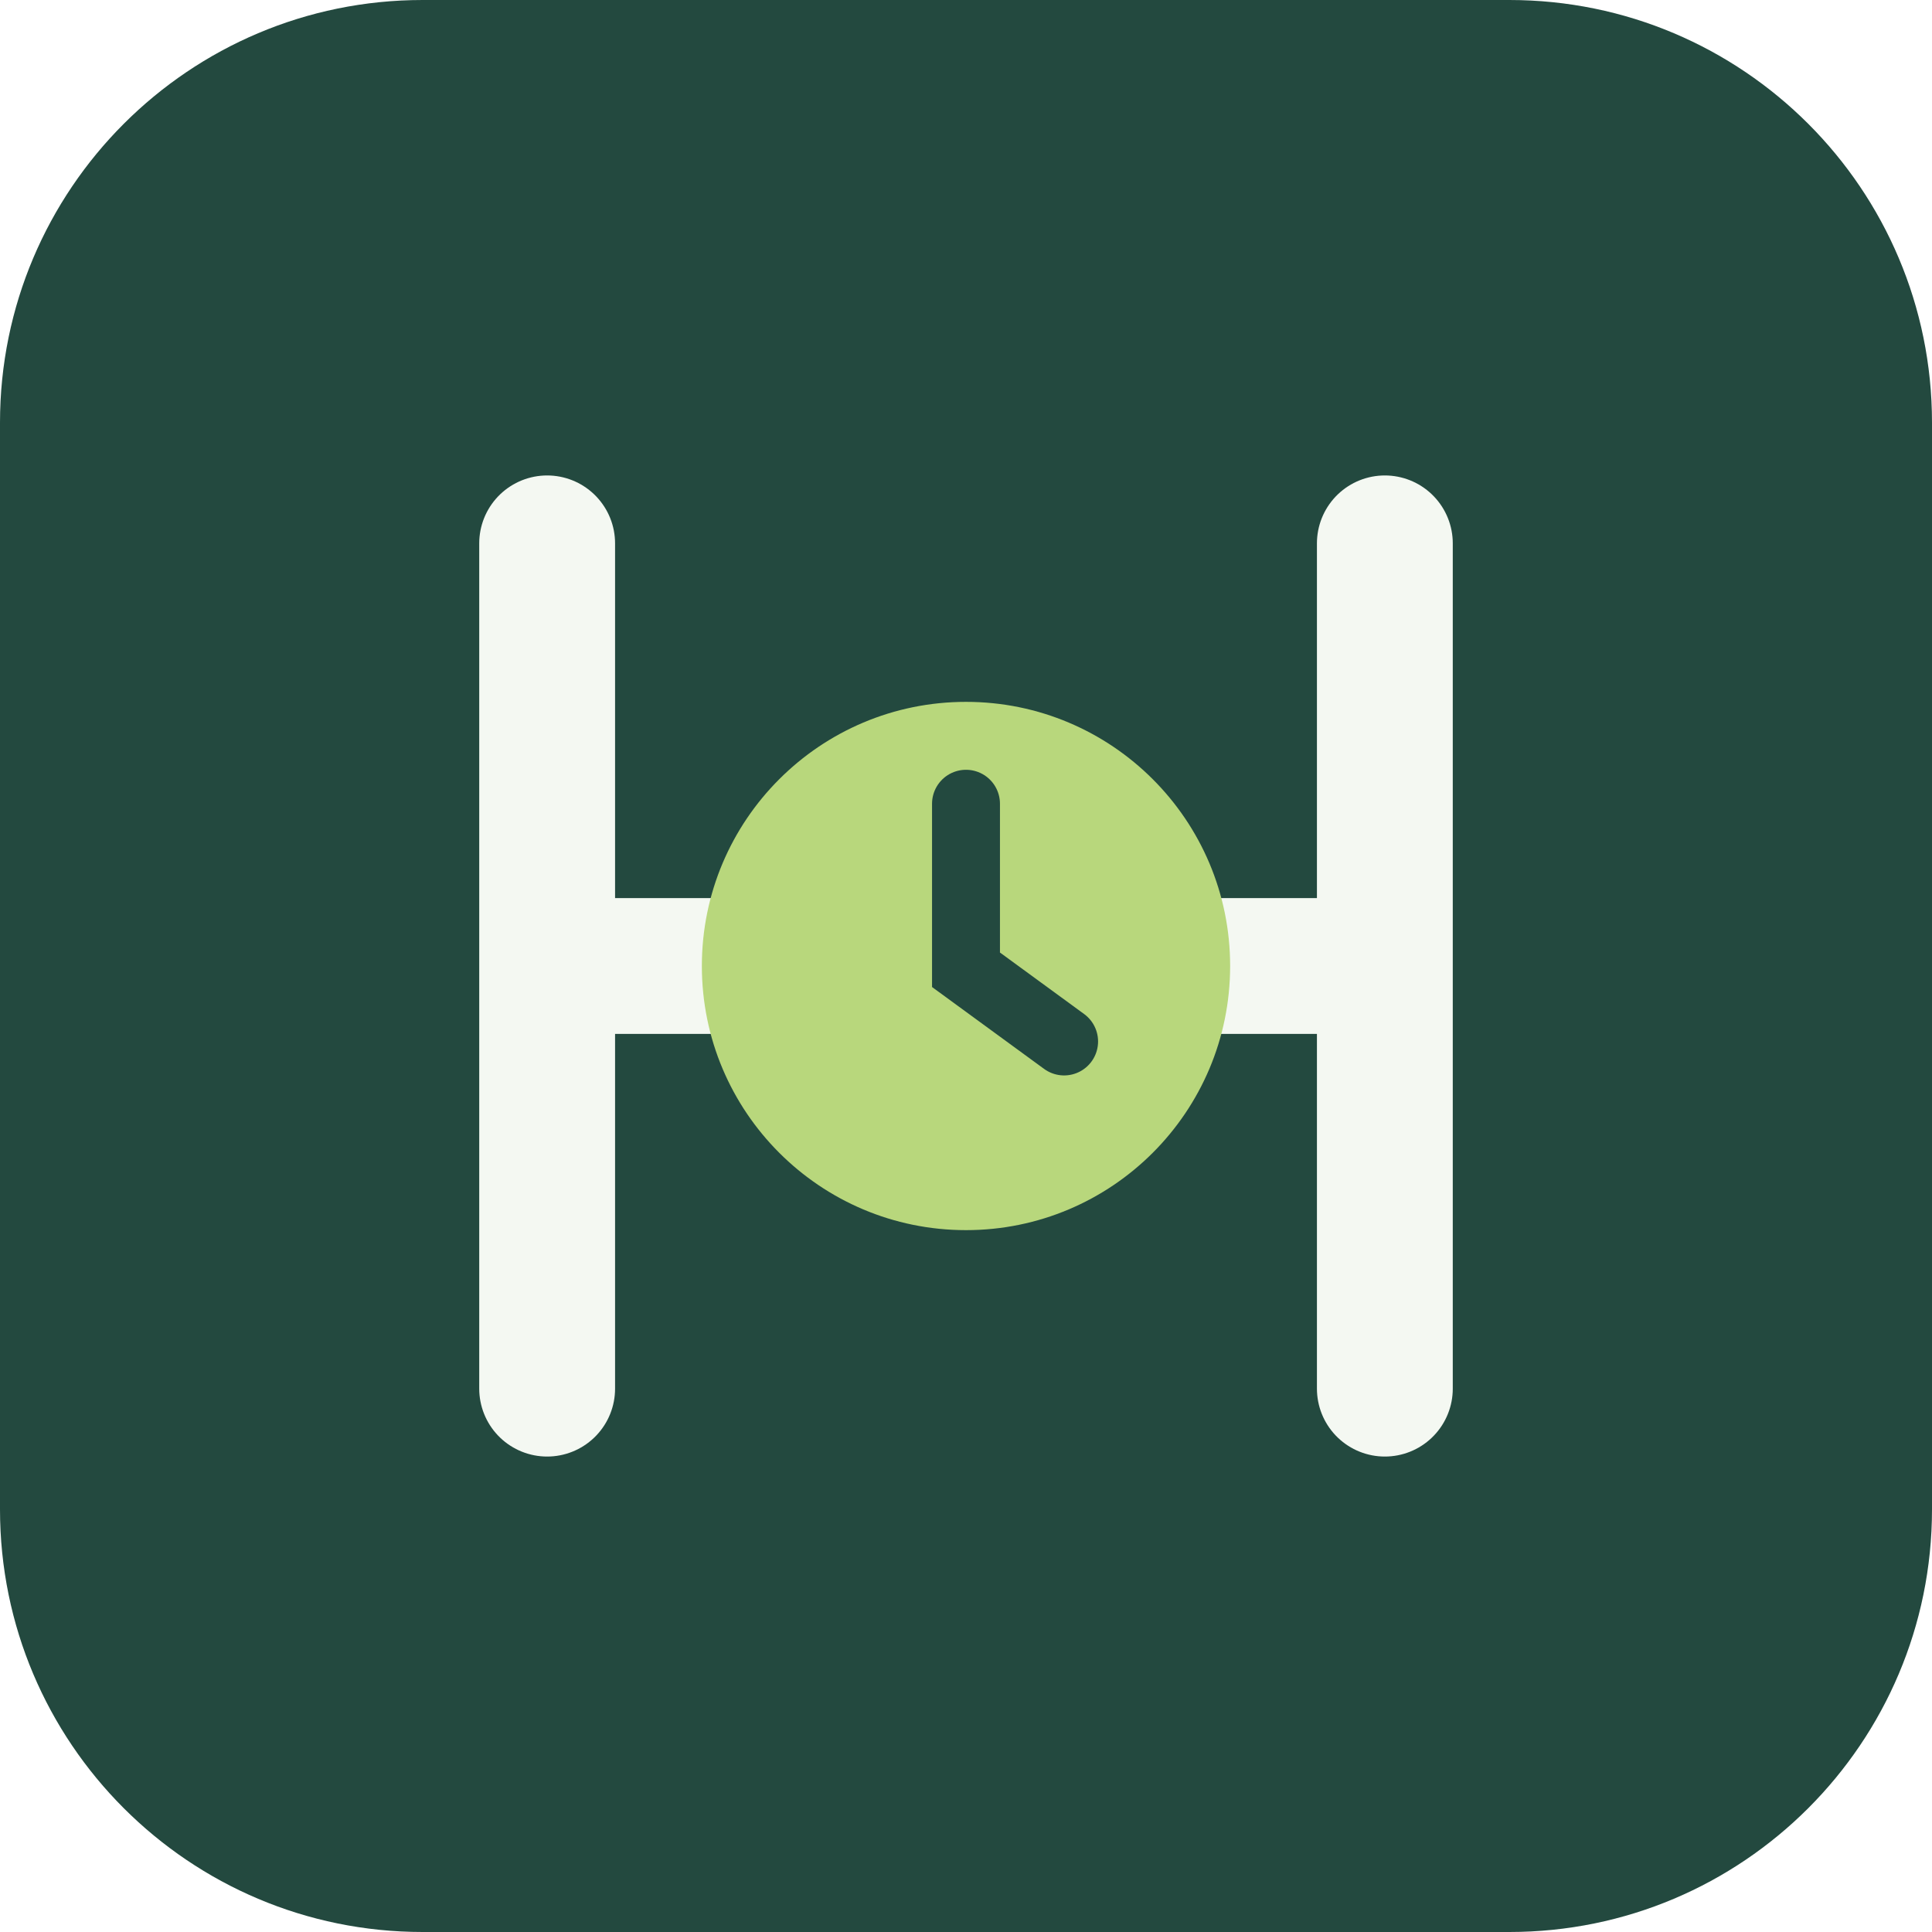
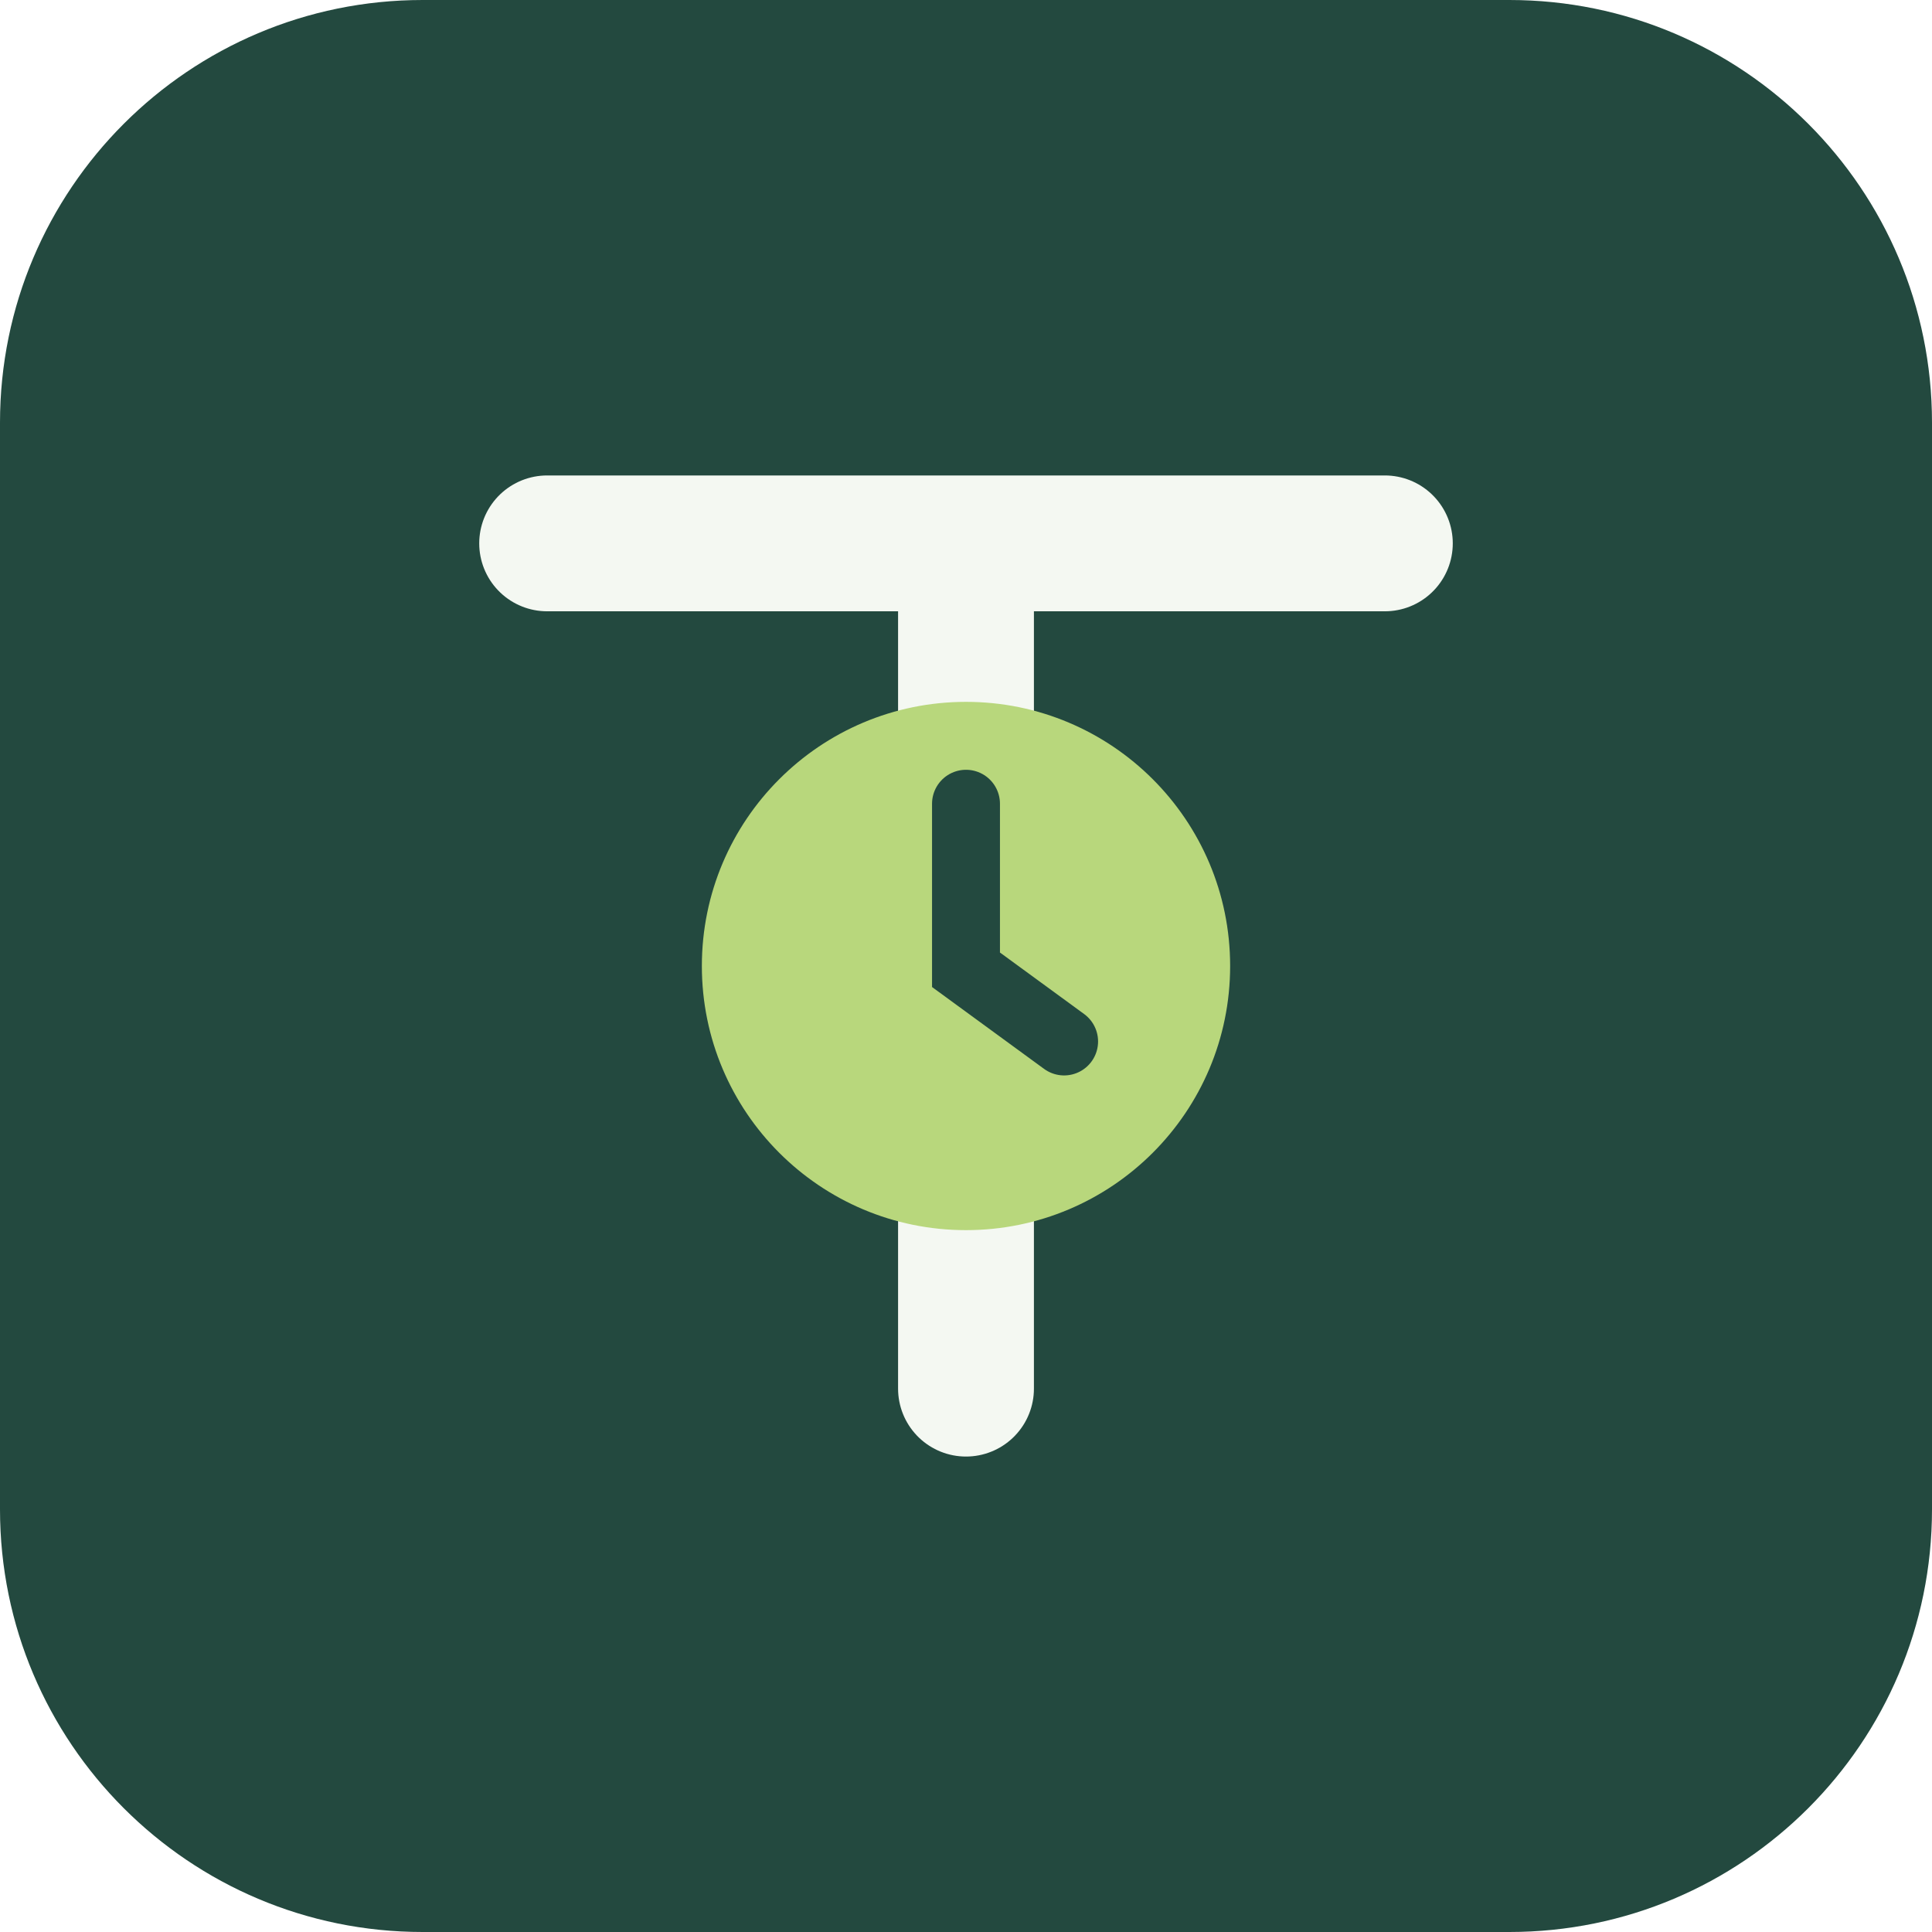
<svg xmlns="http://www.w3.org/2000/svg" width="512" height="512" viewBox="0 0 512 512">
  <rect width="512" height="512" rx="112" fill="#23493f" />
-   <path d="M145 144v224m222-224v224M145 256h222" stroke="#f4f8f2" stroke-width="36" stroke-linecap="round" />
+   <path d="M145 144h222M256 144v224" stroke="#f4f8f2" stroke-width="36" stroke-linecap="round" />
  <circle cx="256" cy="256" r="70" fill="#b8d77c" />
  <path d="M256 213v44l26 19" fill="none" stroke="#23493f" stroke-width="18" stroke-linecap="round" />
</svg>
